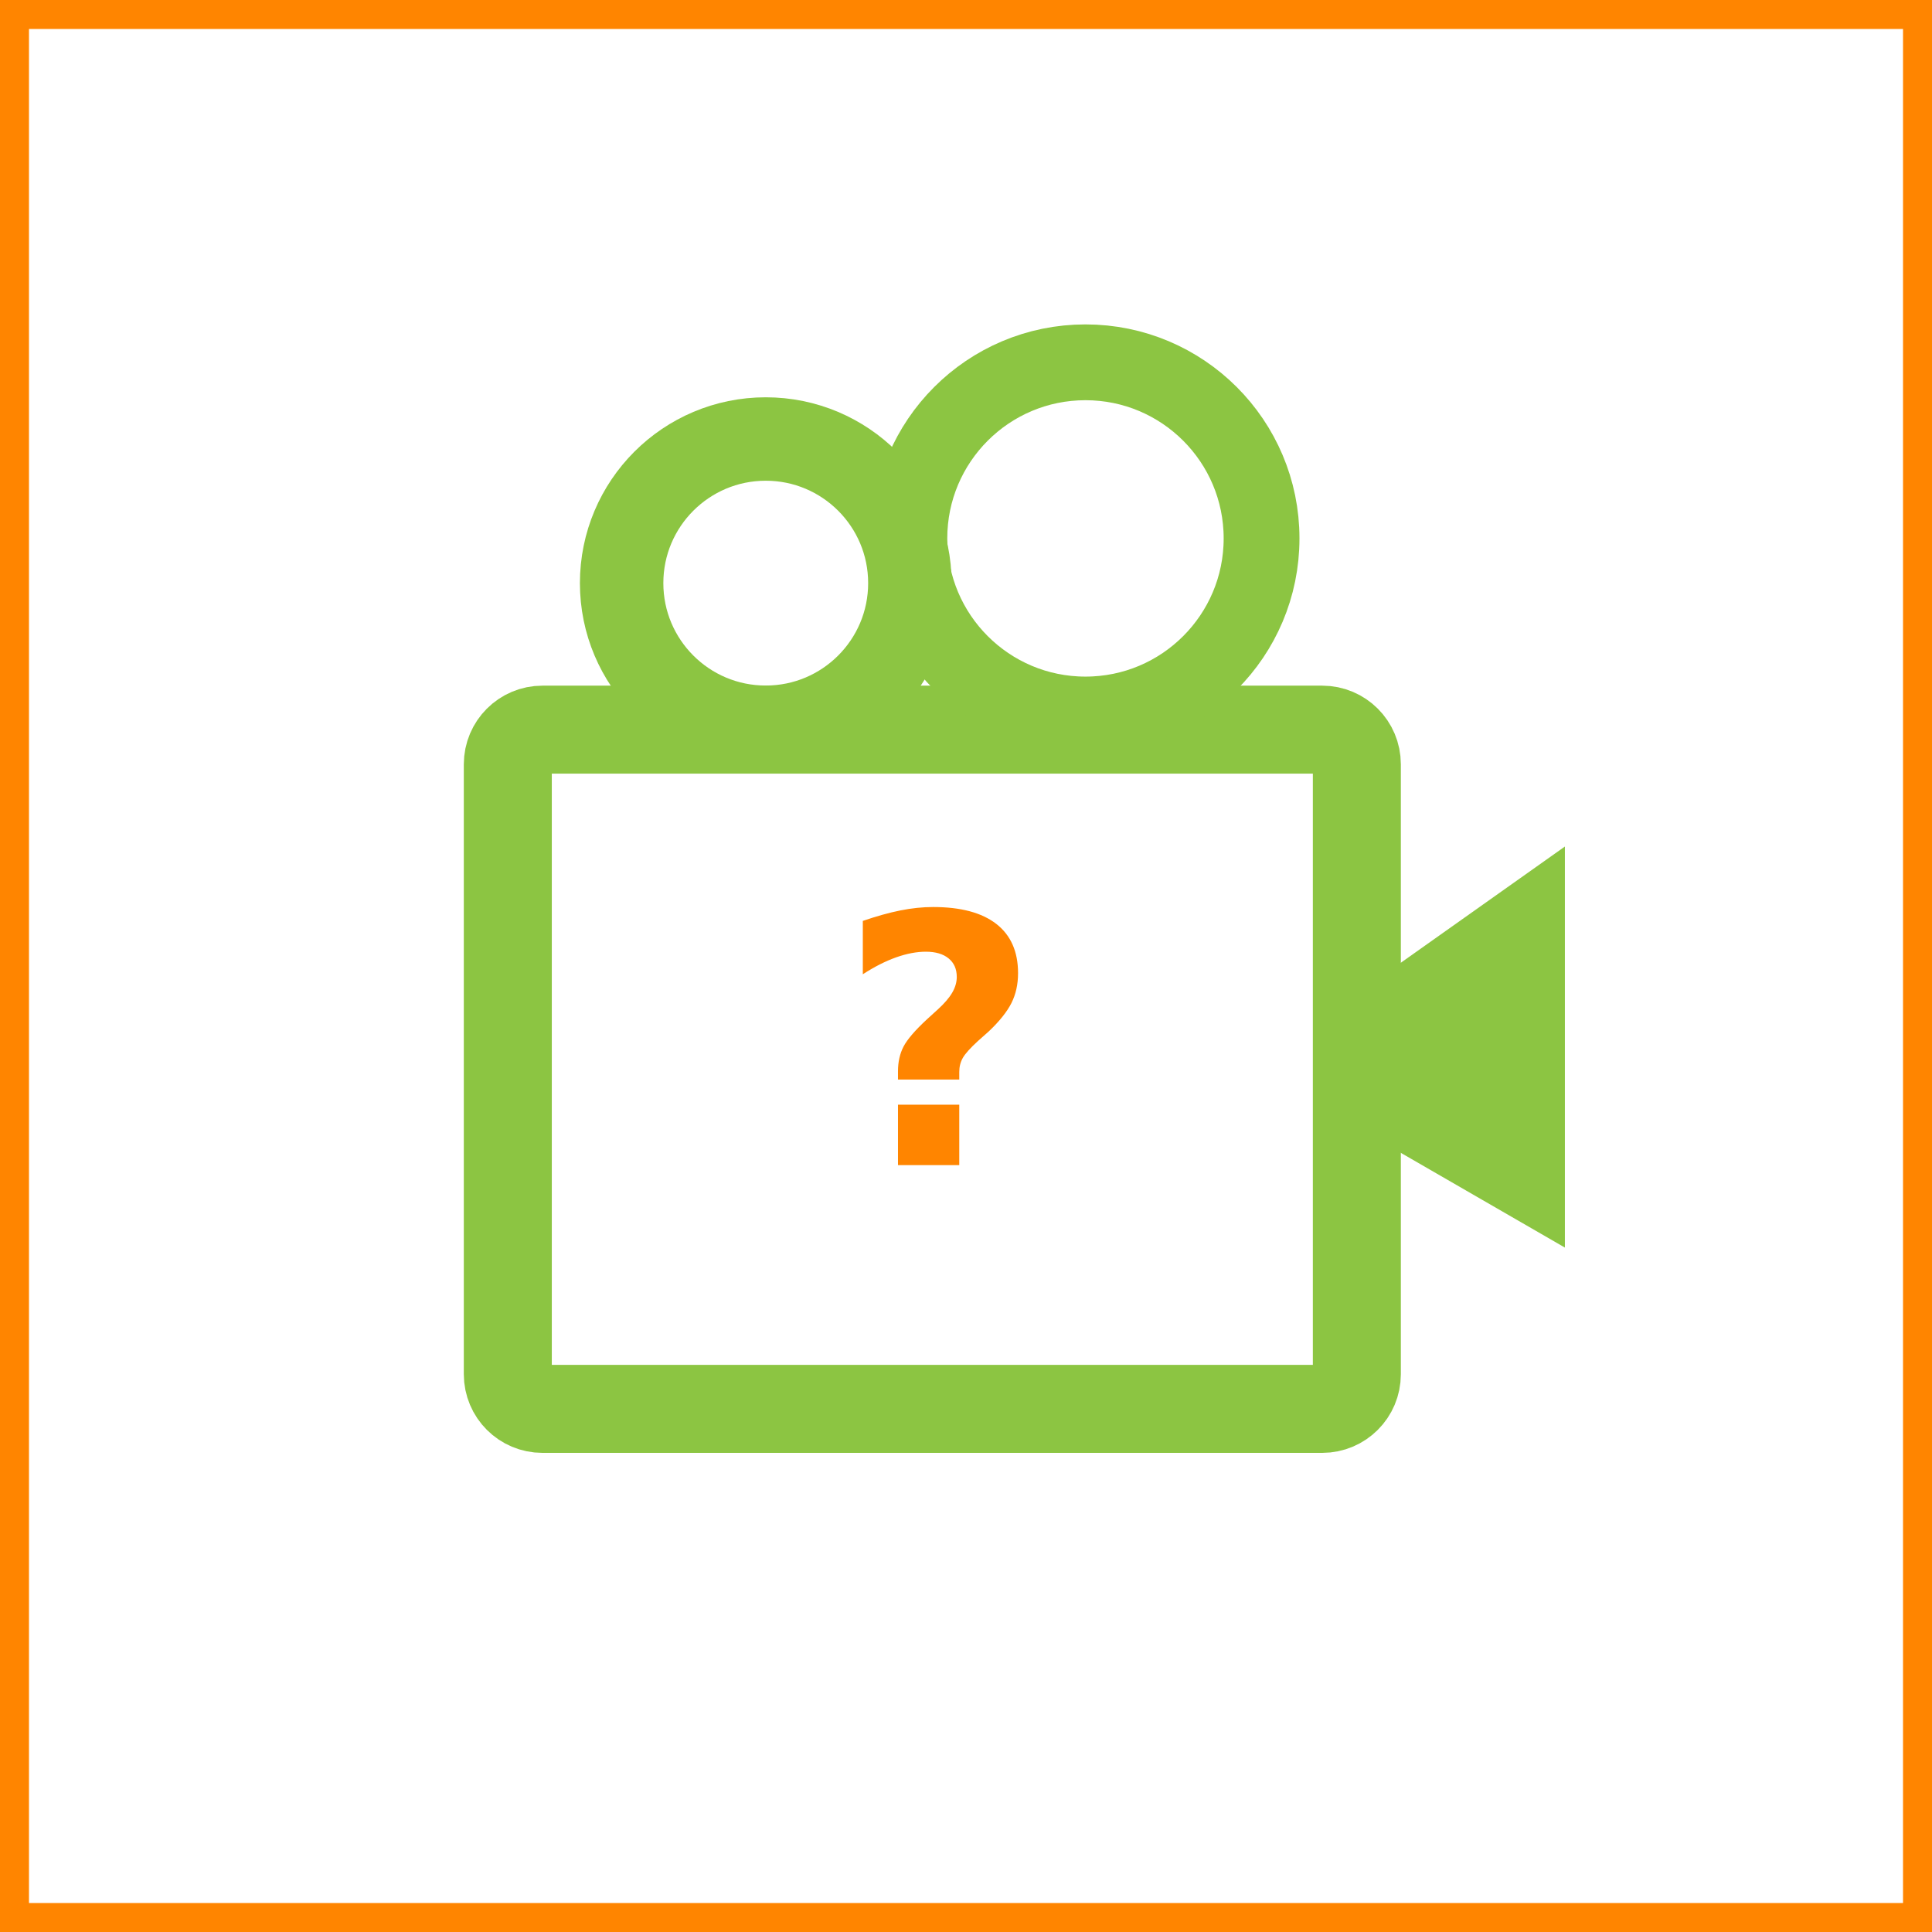
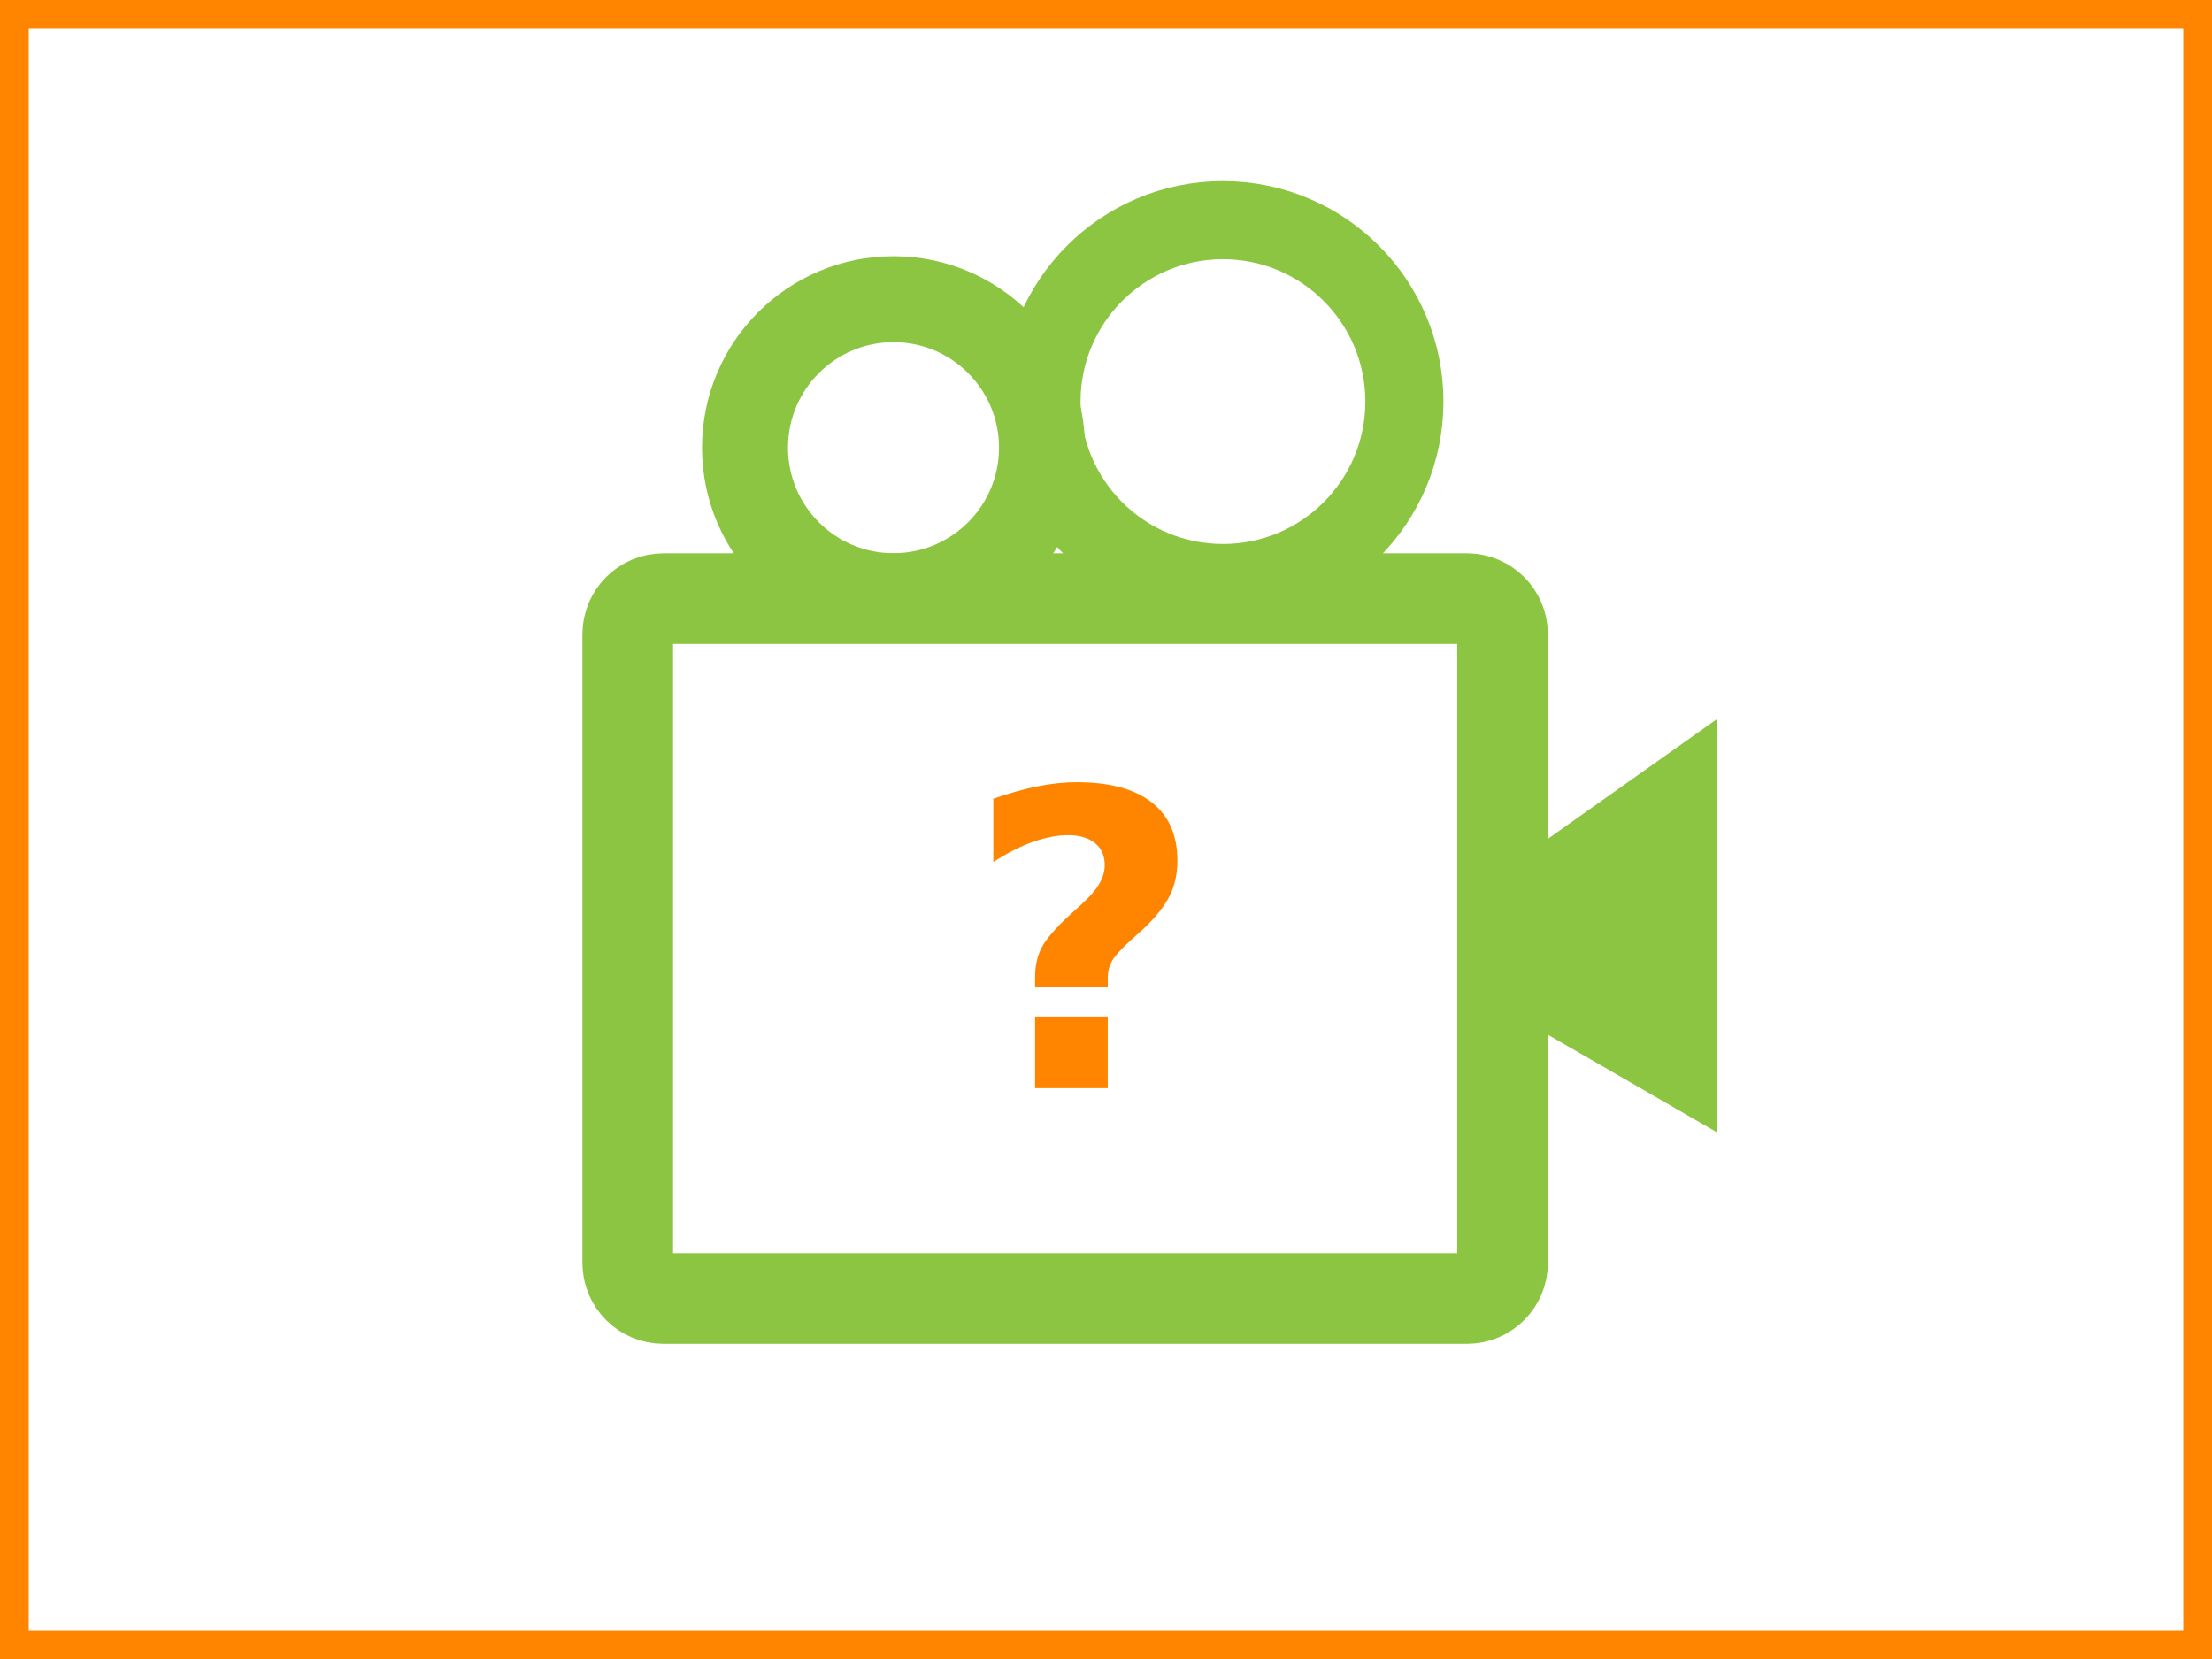
- <svg xmlns="http://www.w3.org/2000/svg" width="400" height="400" id="svg8434" version="1.1">
+ <svg xmlns="http://www.w3.org/2000/svg" width="400" height="300" id="svg8434" version="1.1">
  <defs id="defs8436">
    </defs>
-   <g id="layer1" transform="translate(0,-652.3622)">
-     <g id="g8978" transform="matrix(0.9603383,0,0,0.9603383,278.2388,487.1824)">
+   <g id="layer1" transform="translate(0,-752.3622)">
+     <g id="g8978" transform="matrix(0.8642612,0,0,0.8642612,269.2963,576.011)">
      <rect rx="7.463" ry="7.463" y="329.306" x="-180.251" height="146.435" width="183.044" id="rect8968" style="fill:none;stroke:#8cc542;stroke-width:18.97;stroke-miterlimit:4;stroke-opacity:1;stroke-dasharray:none" />
      <path transform="translate(-248.5714,-22.14286)" d="m 155,319.862 c 0,17.16 -13.911,31.071 -31.071,31.071 -17.16,0 -31.071,-13.911 -31.071,-31.071 0,-17.16 13.911,-31.071 31.071,-31.071 17.16,0 31.071,13.911 31.071,31.071 z" id="path8970" style="fill:none;stroke:#8cc542;stroke-width:17.987;stroke-miterlimit:4;stroke-opacity:1;stroke-dasharray:none" />
      <path transform="matrix(0.9085678,0,0,0.9085678,-228.0177,30.55783)" d="m 231.429,283.434 c 0,23.078 -18.708,41.786 -41.786,41.786 -23.078,0 -41.786,-18.708 -41.786,-41.786 0,-23.078 18.708,-41.786 41.786,-41.786 23.078,0 41.786,18.708 41.786,41.786 z" id="path8974" style="fill:none;stroke:#8cc542;stroke-width:17.987;stroke-miterlimit:4;stroke-opacity:1;stroke-dasharray:none" />
      <path id="path8976" d="m 4.286,385.219 0,30.714 43.36,25.034 0,-86.463 -43.36,30.714 z" style="fill:#8cc542;fill-opacity:1;stroke:none" />
    </g>
-     <text xml:space="preserve" style="font-size:40px;font-style:normal;font-weight:normal;fill:#ff8500;fill-opacity:1;stroke:none;font-family:Bitstream Vera Sans" x="173.684" y="893.59" id="text3714">
-       <tspan id="tspan3716" x="173.684" y="893.59" style="font-size:72px;font-weight:bold;fill:#ff8500;fill-opacity:1;-inkscape-font-specification:'10.15 Saturday Night BRK Bold'">?</tspan>
+     <text xml:space="preserve" style="font-size:41.415px;font-style:normal;font-weight:normal;fill:#ff8500;fill-opacity:1;stroke:none;font-family:Bitstream Vera Sans" x="174.502" y="949.138" id="text3714">
+       <tspan id="tspan3716" x="174.502" y="949.138" style="font-size:74.547px;font-weight:bold;fill:#ff8500;fill-opacity:1;-inkscape-font-specification:'10.15 Saturday Night BRK Bold'">?</tspan>
    </text>
-     <rect style="fill:none;stroke:#ff8500;stroke-width:6;stroke-miterlimit:4;stroke-opacity:1;stroke-dasharray:none" id="rect4228" width="394" height="394" x="3" y="655.362" />
+     <rect style="fill:none;stroke:#ff8500;stroke-width:5.195;stroke-miterlimit:4;stroke-opacity:1;stroke-dasharray:none" id="rect4228" width="394.805" height="294.805" x="2.598" y="754.96" />
  </g>
</svg>
